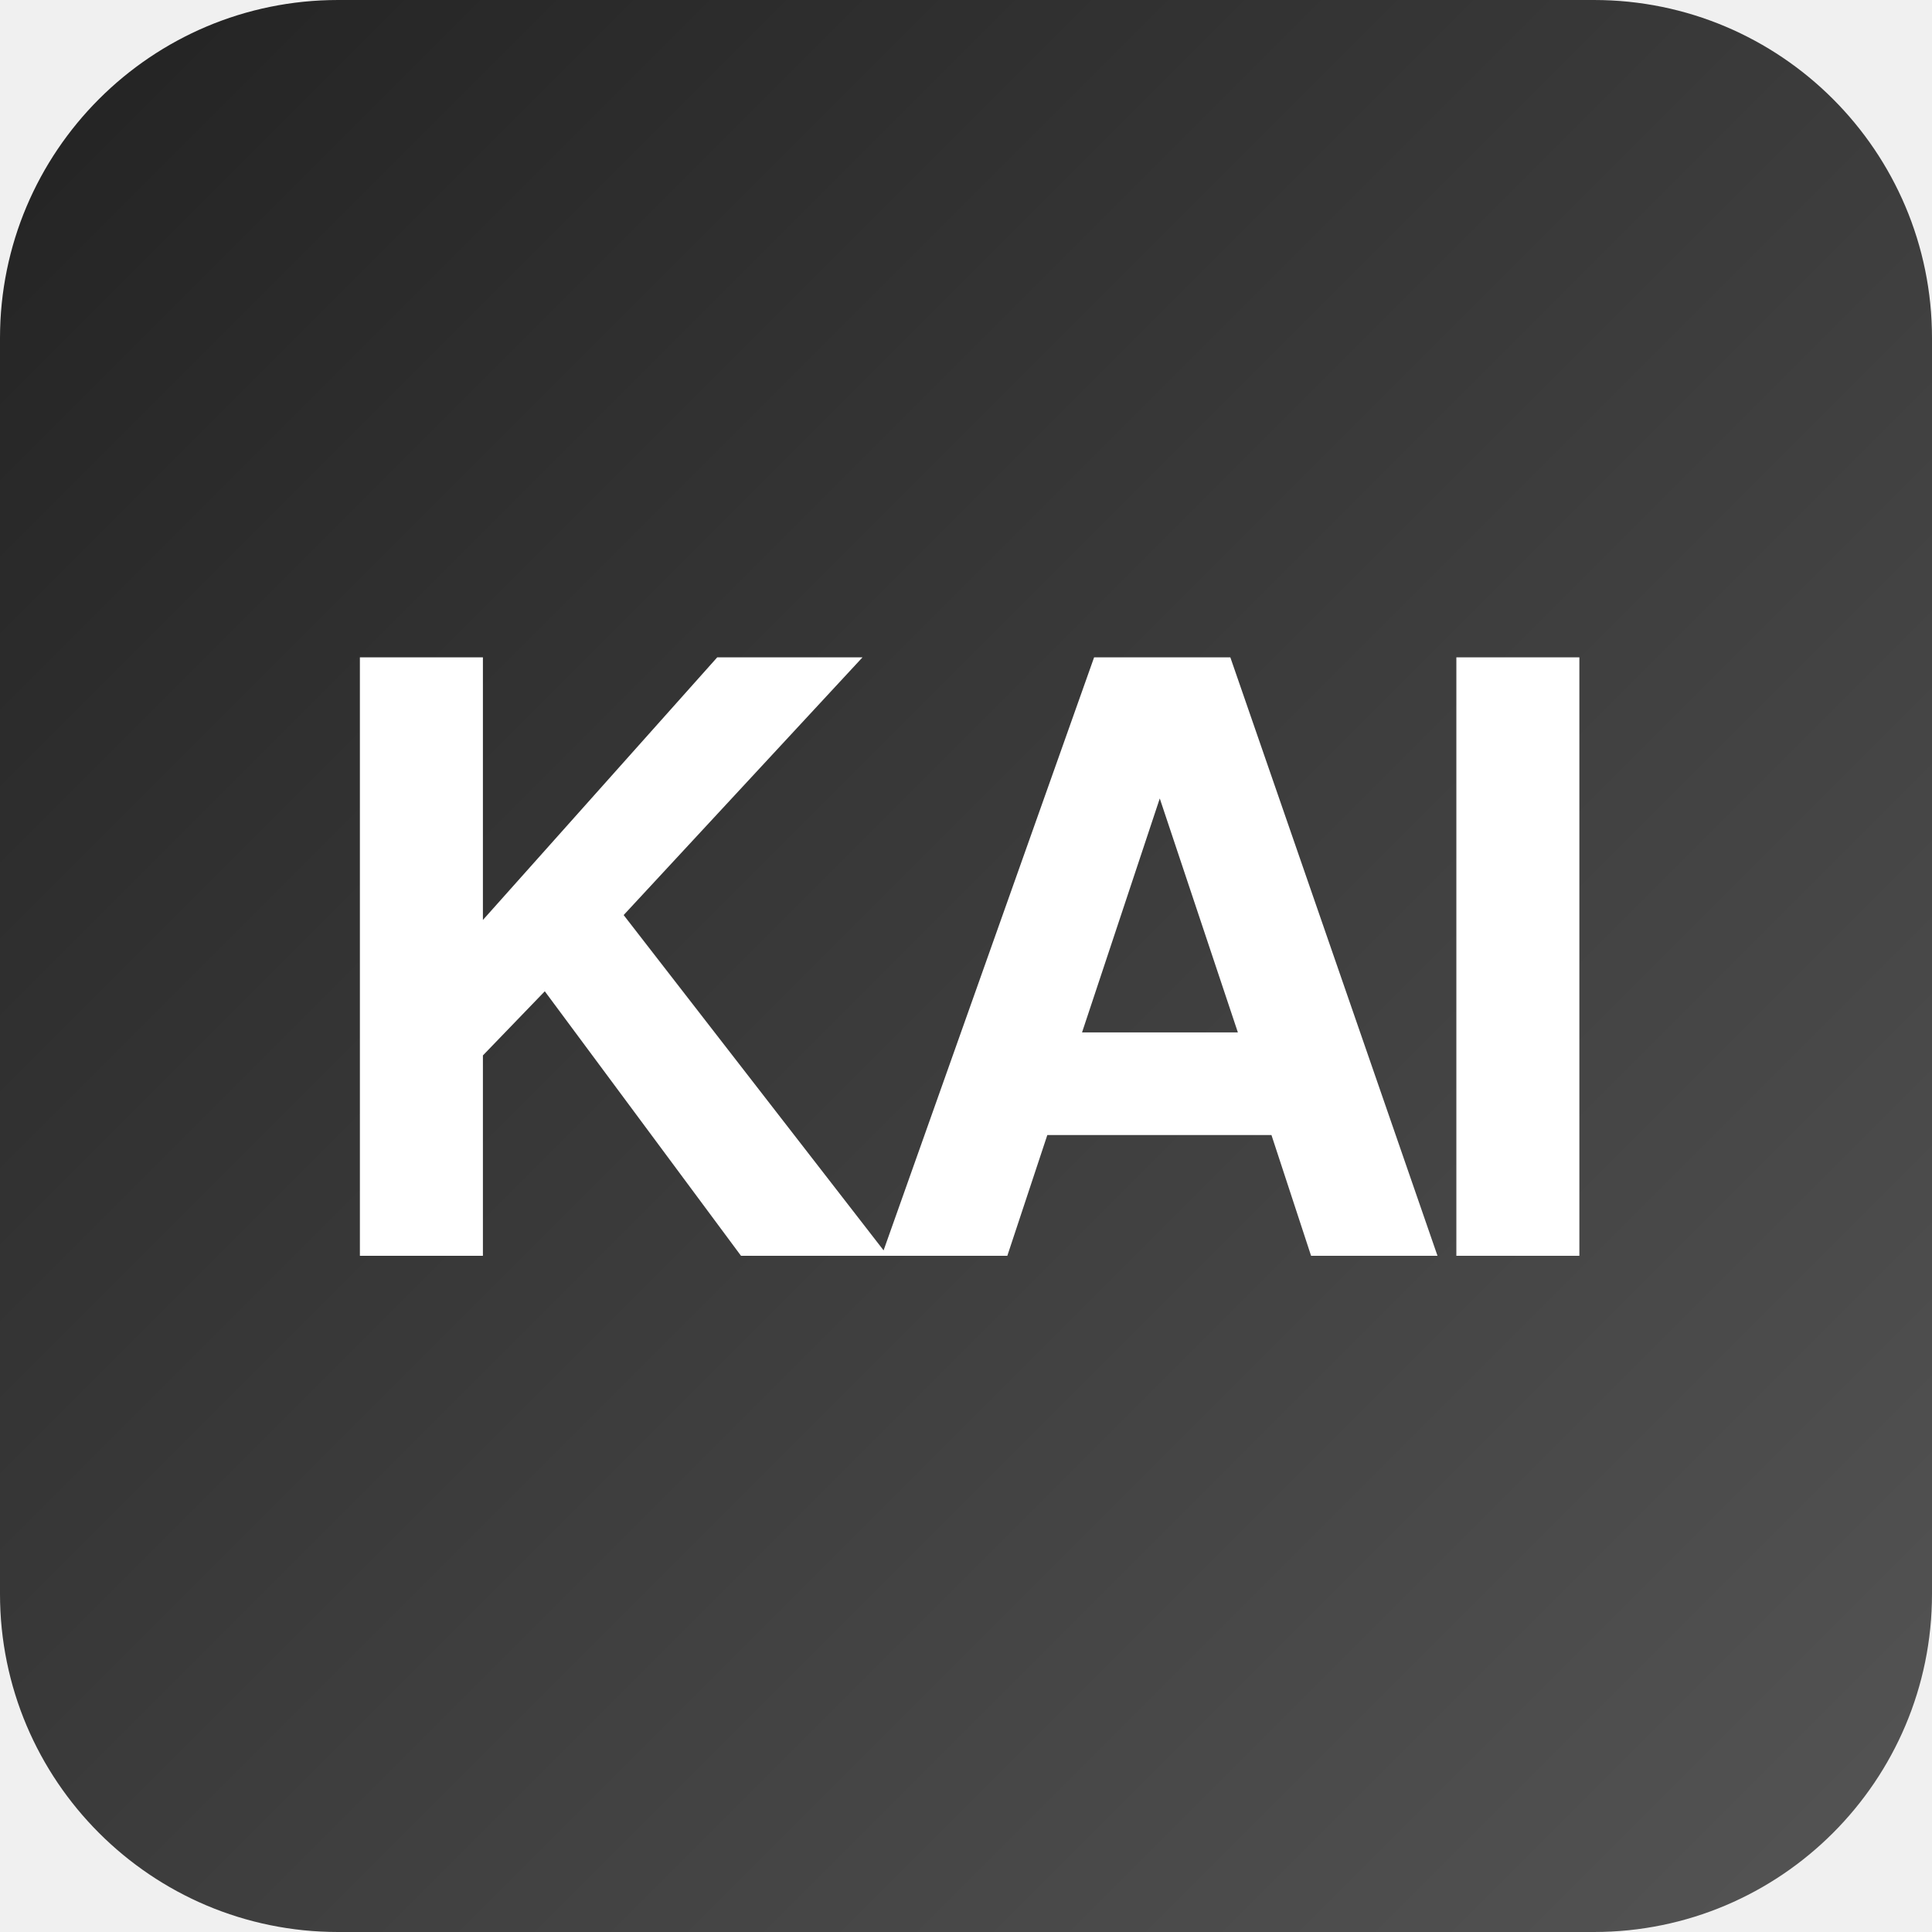
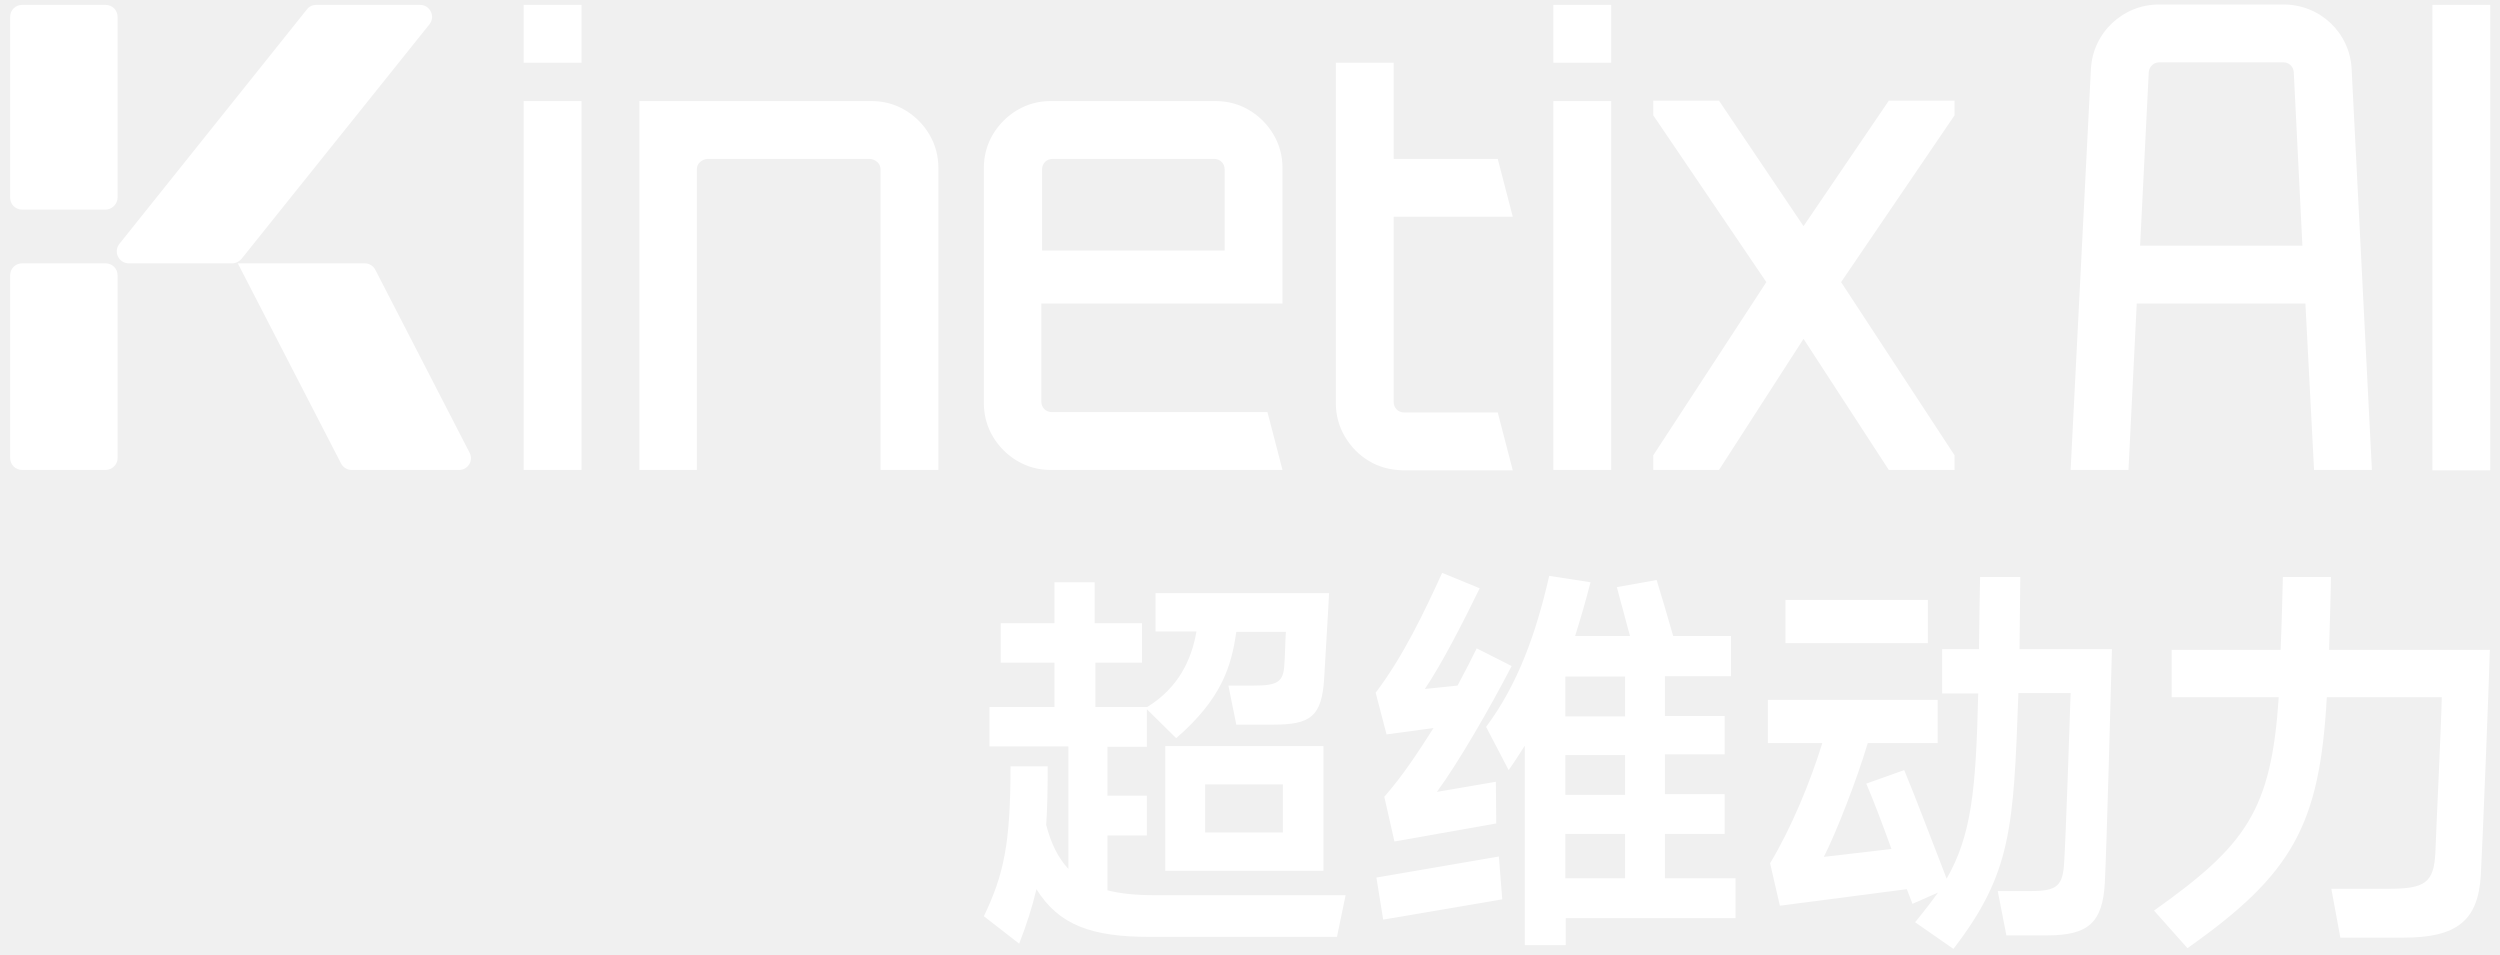
- <svg xmlns="http://www.w3.org/2000/svg" viewBox="0 0 80 80">
-   <defs>
-     <linearGradient id="g2" x1="0%" y1="0%" x2="100%" y2="100%">
-       <stop offset="0%" stop-color="#222" />
-       <stop offset="100%" stop-color="#555" />
-     </linearGradient>
-   </defs>
-   <rect width="80" height="80" rx="14" fill="url(#g2)" />
-   <text x="40" y="52" font-family="Helvetica,Arial,sans-serif" font-size="34" font-weight="800" fill="#fff" text-anchor="middle" letter-spacing="-2">KAI</text>
+ <svg xmlns="http://www.w3.org/2000/svg" version="1.1" id="图层_1" x="0px" y="0px" viewBox="0 0 665.5 254" style="enable-background:new 0 0 665.5 254;" xml:space="preserve">
+   <style type="text/css">
+ 	.st0{fill:#ffffff;}
+ </style>
+   <g>
+     <g>
+       <path class="st0" d="M139.4,16.7V1.3h15.4v15.4H139.4z M139.4,125.1V26.9h15.4v98.2H139.4z" />
+       <path class="st0" d="M170.2,125.1V26.9H232c3.2,0,6.2,0.8,8.9,2.4c2.7,1.6,4.9,3.8,6.5,6.5c1.6,2.7,2.4,5.7,2.4,8.9v80.4h-15.4    v-80c0-0.8-0.3-1.5-0.9-2c-0.6-0.5-1.3-0.8-2.1-0.8h-42.9c-0.8,0-1.5,0.3-2.1,0.8c-0.6,0.5-0.9,1.2-0.9,2v80H170.2z" />
+       <path class="st0" d="M270.8,122.7c-2.7-1.6-4.9-3.8-6.5-6.5c-1.6-2.7-2.4-5.7-2.4-8.9V44.7c0-3.2,0.8-6.2,2.4-8.9    c1.6-2.7,3.8-4.9,6.5-6.5c2.7-1.6,5.7-2.4,8.9-2.4h43.8c3.3,0,6.3,0.8,9,2.4c2.7,1.6,4.9,3.8,6.5,6.5c1.6,2.7,2.4,5.7,2.4,8.9    v36.1h-64.2v26.1c0,0.8,0.3,1.5,0.8,2c0.5,0.5,1.2,0.8,2,0.8h57.4l4,15.4h-61.8C276.5,125.1,273.5,124.3,270.8,122.7z M277.3,66.7    H326V45.1c0-0.8-0.3-1.5-0.8-2c-0.5-0.5-1.2-0.8-2-0.8h-43c-0.8,0-1.5,0.3-2,0.8c-0.5,0.5-0.8,1.2-0.8,2V66.7z" />
+       <path class="st0" d="M364.4,122.7c-2.7-1.6-4.8-3.8-6.4-6.5c-1.6-2.7-2.4-5.7-2.4-8.9V16.7h15.4v25.6h27.7l4,15.4h-31.7v49.3    c0,0.8,0.3,1.5,0.8,2c0.5,0.5,1.2,0.8,2,0.8h24.9l4,15.4h-29.3C370,125.1,367,124.3,364.4,122.7z" />
+       <path class="st0" d="M413.5,16.7V1.3h15.4v15.4H413.5z M413.5,125.1V26.9h15.4v98.2H413.5z" />
+       <path class="st0" d="M440.1,125.1v-3.9l30.1-46.1l-30.1-44.4v-3.9h17.5l22.5,33.4l22.7-33.4h17.5v3.9l-30.2,44.4l30.2,46.1v3.9    h-17.5l-22.7-34.9l-22.5,34.9H440.1z" />
+       <path class="st0" d="M647.5,125.1V1.3h15.4v123.9H647.5z" />
+       <g>
+         <path class="st0" d="M28.1,55.8H5.9c-1.8,0-3.2-1.4-3.2-3.2V4.5c0-1.8,1.4-3.2,3.2-3.2h22.2c1.8,0,3.2,1.4,3.2,3.2v48.1     C31.3,54.3,29.8,55.8,28.1,55.8z" />
+         <path class="st0" d="M28.1,125.1H5.9c-1.8,0-3.2-1.4-3.2-3.2V73.3c0-1.8,1.4-3.2,3.2-3.2h22.2c1.8,0,3.2,1.4,3.2,3.2v48.7     C31.3,123.7,29.8,125.1,28.1,125.1z" />
+         <path class="st0" d="M122.2,125.1H93.6c-1.2,0-2.3-0.7-2.8-1.7L63.3,70.1h33.8c1.2,0,2.3,0.7,2.8,1.7l25.1,48.7     C126.1,122.6,124.6,125.1,122.2,125.1z" />
+         <path class="st0" d="M61.8,70.1H34.3c-2.7,0-4.2-3.1-2.5-5.2L81.7,2.5c0.6-0.8,1.5-1.2,2.5-1.2h27.6c2.7,0,4.2,3.1,2.5,5.2     L64.3,68.9C63.7,69.6,62.8,70.1,61.8,70.1z" />
+       </g>
+       <path class="st0" d="M616,125.1h15.4l-5.4-106.8c-0.5-9.6-8.4-17.1-18.1-17.1h-33.2c-9.6,0-17.6,7.5-18.1,17.2l-5.4,106.7h15.4    l2.2-44.3h44.9L616,125.1z M569.7,65.3l2.3-46.1c0.1-1.4,1.3-2.6,2.7-2.6h33.2c1.4,0,2.6,1.1,2.7,2.6l2.3,46.2H569.7z" />
+     </g>
+     <g>
+       <path class="st0" d="M358.2,238.3l-2.3,11.1h-49.8c-15.5,0-24.2-3.1-30.2-12.7c-1.1,4.7-2.6,9.4-4.6,14.5l-9.4-7.3    c5.3-11,7.1-19.3,7.1-39.9h9.9c0,6-0.1,11.1-0.4,15.6c1.3,5,3.2,8.8,5.9,11.7v-32.6h-21v-10.5h17.3v-11.8h-14.3v-10.5h14.3V155    h10.7v10.9H304v10.5h-12.4v11.8h13.8c8.3-5.1,11.8-12.6,13.1-20.1h-10.9v-10.2h46.2c-0.1,2.8-1.2,20.3-1.3,22.6    c-0.6,10.4-3.8,12.4-13.6,12.4h-9.8l-2.1-10.4h6.8c6.2,0,7.9-0.9,8.1-5.7c0.2-2.3,0.2-5.7,0.4-8.6h-13.2c-1.3,9.3-4,17.9-16,28.3    l-7.8-7.7v10h-10.5v13h10.5v10.6h-10.5V237c3.5,0.9,7.6,1.3,12.4,1.3H358.2z M310.2,231.8v-33.2h42.1v33.2H310.2z M320.8,208.8    v12.8h20.7v-12.8H320.8z" />
+       <path class="st0" d="M369.1,195.5l-2.9-11.1c7.3-9.6,13-21.6,17.7-31.9l10,4.1c-4.7,9.6-10.2,20.3-14.6,26.8l8.7-0.9    c2-3.7,3.7-7.1,5.1-9.9l9.3,4.7c-5.9,11.4-14.3,25.9-19.9,33.5l15.7-2.7l0.1,11.1l-27.1,4.8l-2.7-11.9c4.6-5.2,9-11.8,13.1-18.3    L369.1,195.5z M366.4,233.6l32.6-5.6l0.9,11.4l-31.7,5.4L366.4,233.6z M462,233.8v10.6h-45.2v7.2h-10.9v-53.1    c-1.4,2.2-2.8,4.4-4.3,6.5l-6-11.5c8.5-11.4,13.3-24.9,16.8-40.2l11,1.7c-1.2,4.7-2.6,9.5-4.1,14.3h14.6c-1.2-4.4-2.7-10-3.5-13    l10.6-1.9c1.1,3.6,3.1,10.3,4.4,14.9h15.4v10.7h-17.6v10.6h15.9v10.2h-15.9v10.6h15.9V222h-15.9v11.8H462z M432.6,190.7v-10.6    h-15.9v10.6H432.6z M432.6,211.6v-10.6h-15.9v10.6H432.6z M416.7,222v11.8h15.9V222H416.7z" />
+       <path class="st0" d="M562.2,172.8c-0.2,7.6-1.4,52.9-1.9,62.3c-0.6,10.4-4.3,13.9-15.3,13.9h-10.9l-2.3-11.8h8.7    c7.1,0,8.7-1.3,9-8c0.4-6.1,1.5-37.9,1.7-44.7h-13.9c-1.3,36-1.8,47.9-17.3,68.1l-10.2-7.1c2.3-2.8,4.3-5.4,6.1-7.9l-6.8,3    l-1.5-3.9l-33.8,4.4l-2.6-11.3c5.6-9.3,10.7-21.6,13.9-32h-14.5v-11.5h45.2v11.5h-18.6c-3,10.1-8.6,24.3-11.7,30.3l18-2.1    c-2.3-6.4-4.8-13-6.7-17.4l10.1-3.6c2.9,6.9,7.9,20.2,11.3,28.9c6.6-11.6,7.8-23.4,8.4-49.3H517v-11.8h9.8    c0.1-7.2,0.2-15.5,0.3-19.2h10.7l-0.2,19.2H562.2z M513.2,159.7v11.5h-37.9v-11.5H513.2z" />
+       <path class="st0" d="M662.8,173c-0.2,7.9-1.9,50.6-2.4,59.9c-0.7,12.3-6.5,16.7-20.6,16.7h-16.8l-2.4-13h15.1    c9.9,0,12.2-1.6,12.6-9.7c0.2-6,1.6-34.9,1.7-41.3h-30.6c-1.9,34-9,47-37.1,66.8l-8.9-10c24.5-17.4,31.2-26.6,33.2-56.8h-28.5V173    h29c0.3-7,0.5-15.2,0.6-19.4h12.8c0,2.6-0.3,12.1-0.5,19.4H662.8z" />
+     </g>
+   </g>
</svg>
